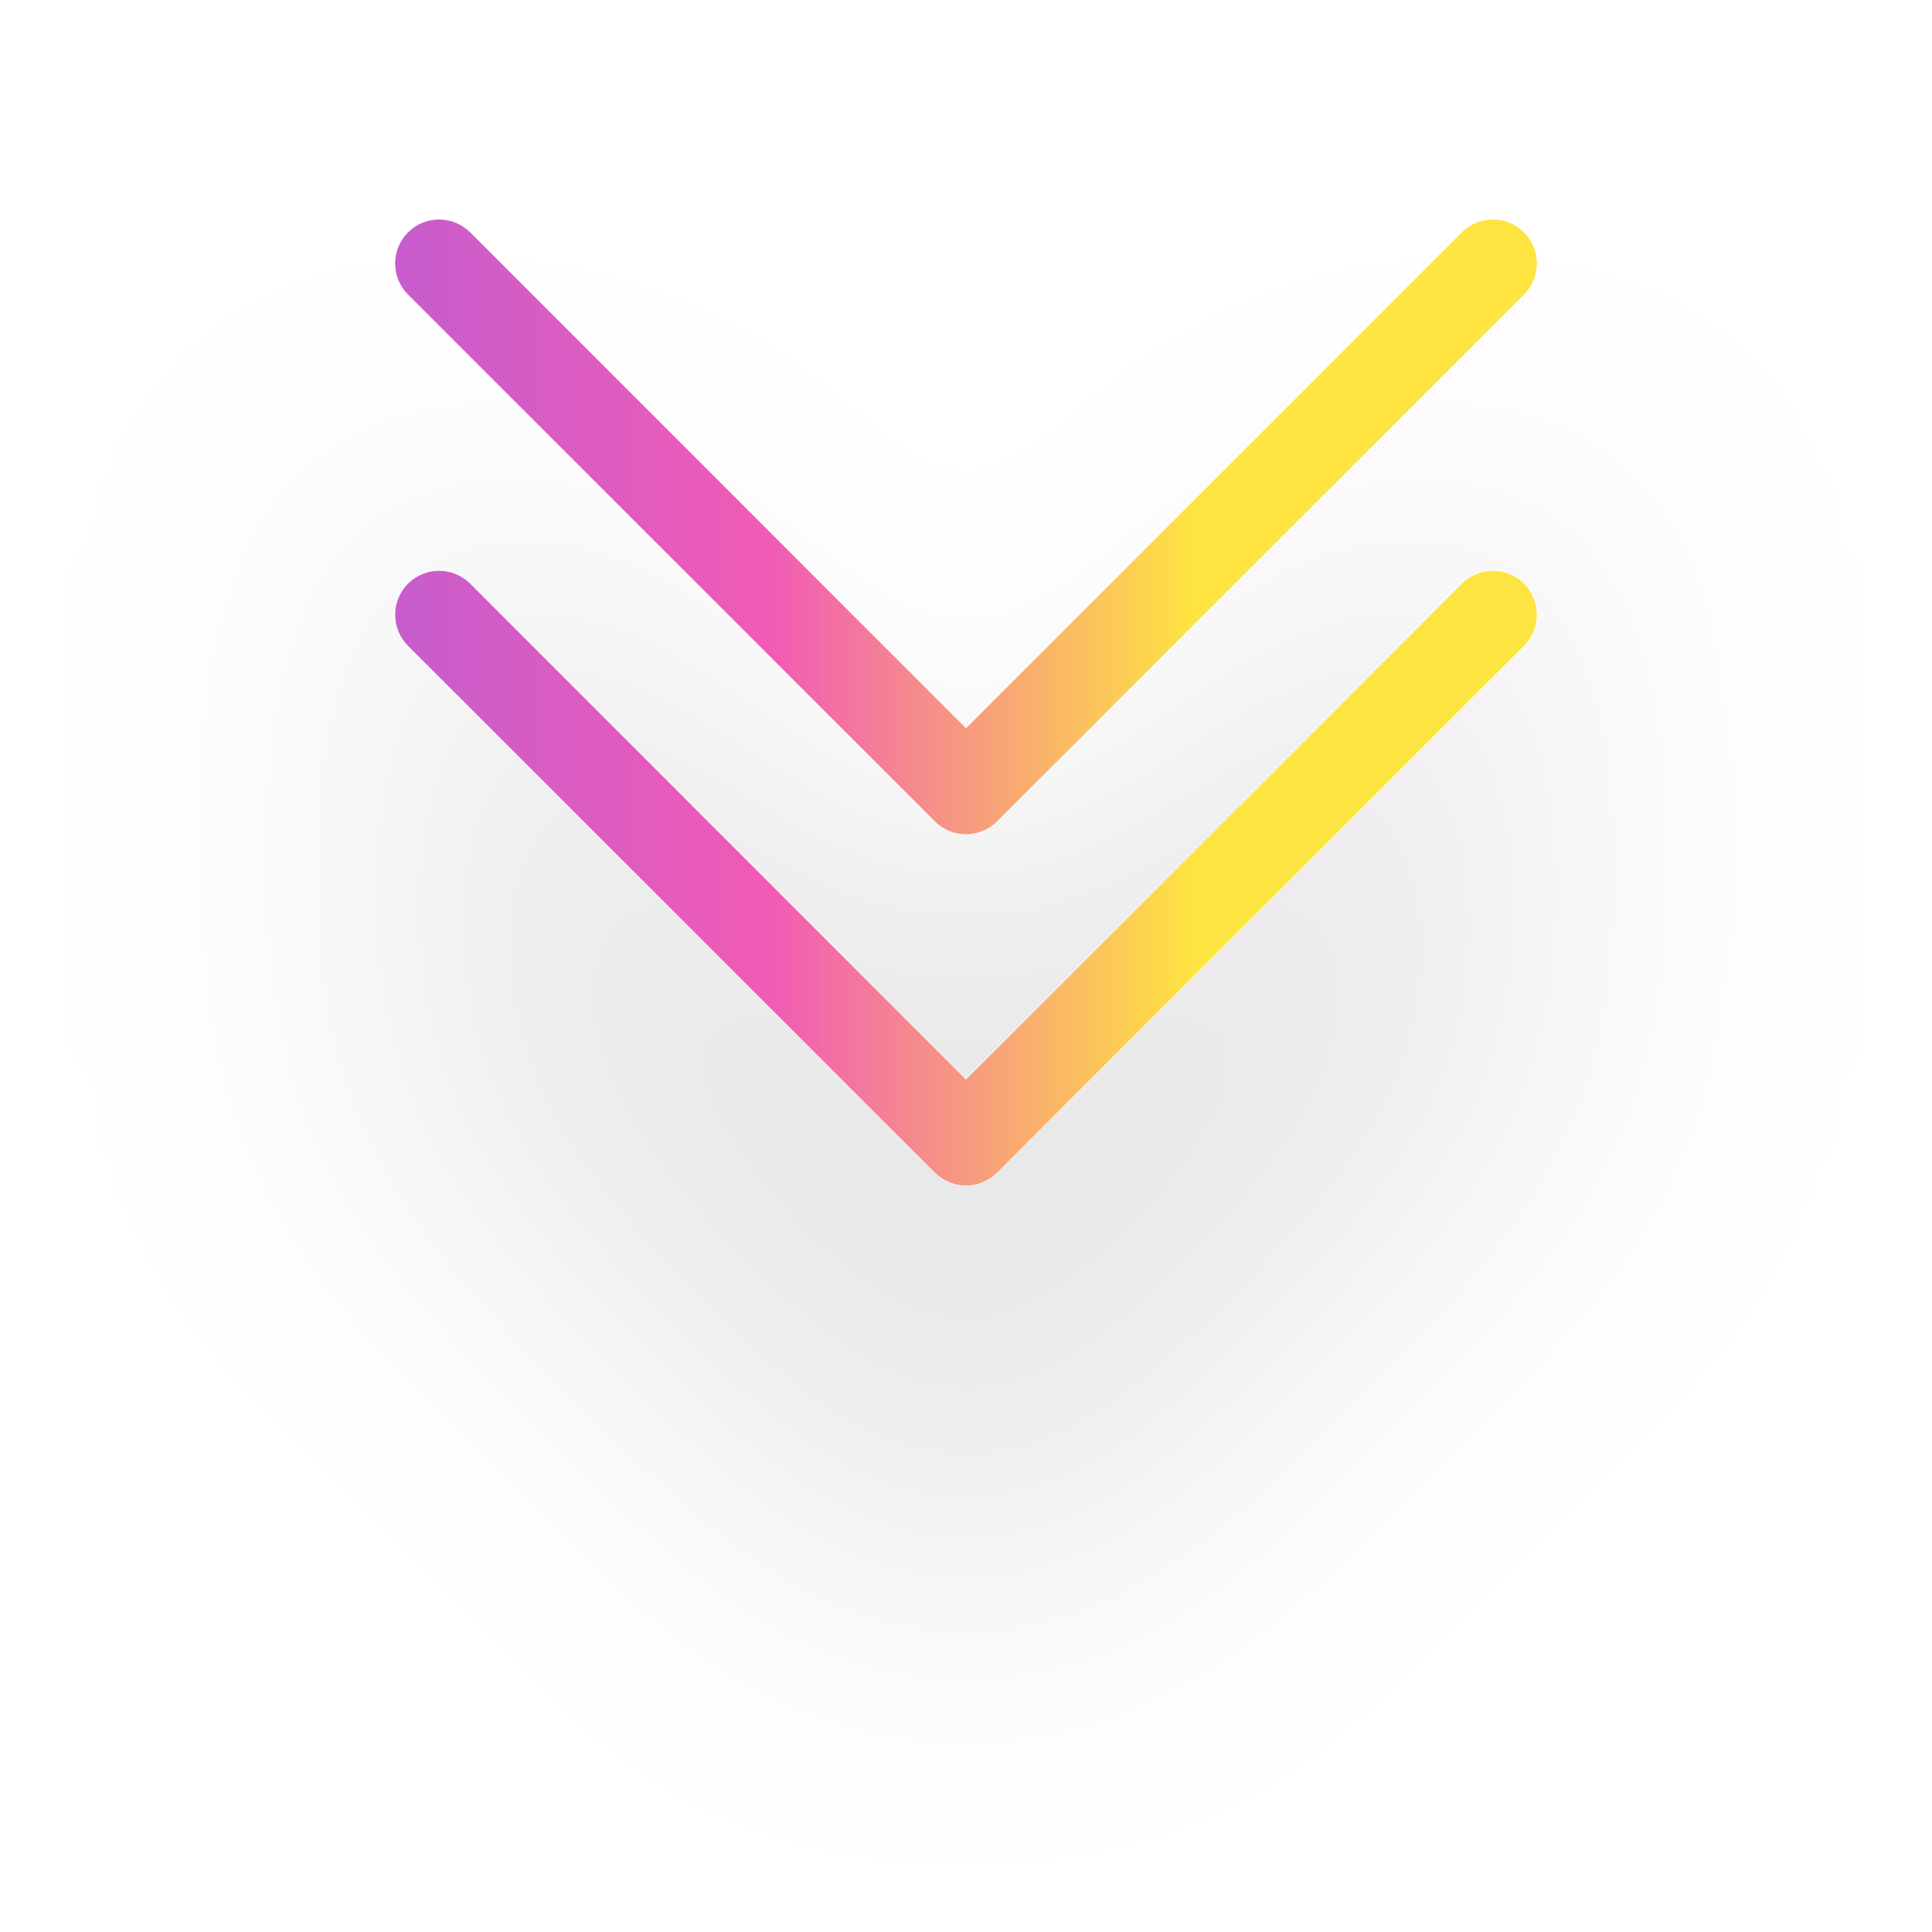
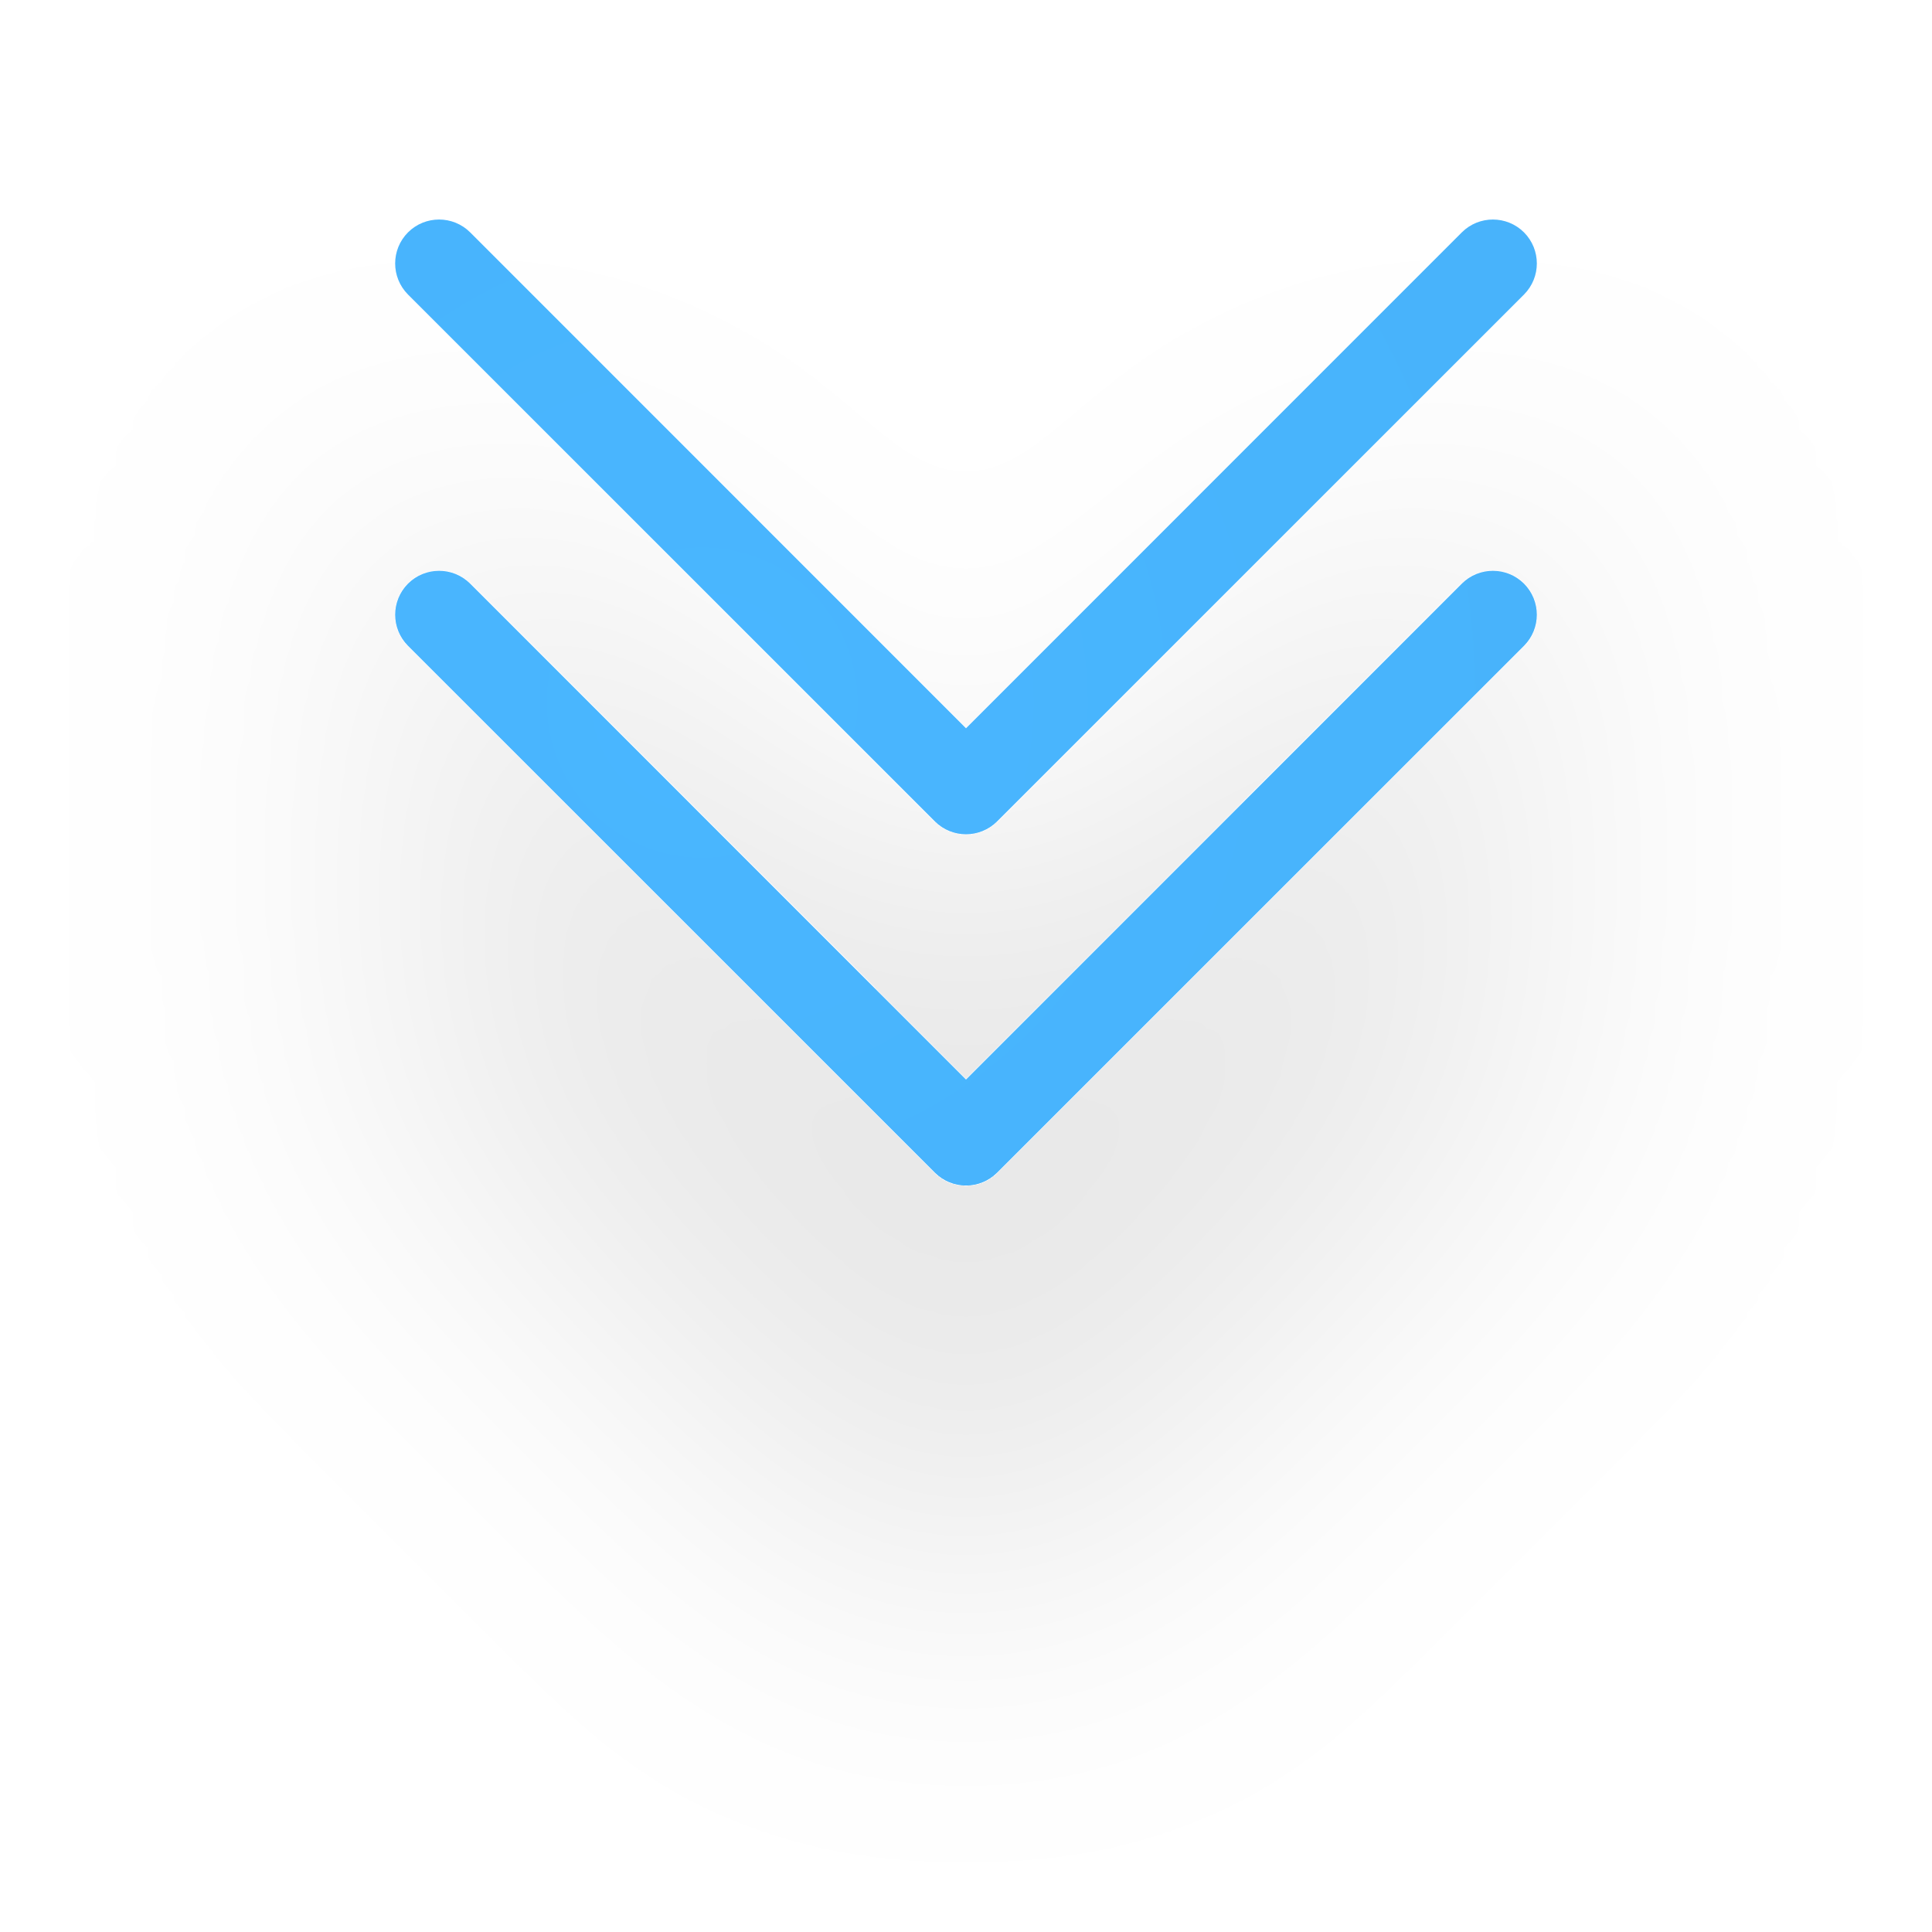
<svg xmlns="http://www.w3.org/2000/svg" width="22" height="22" viewBox="0 0 22 22" fill="none">
  <g filter="url(#filter0_d_1287_6829)">
-     <path fill-rule="evenodd" clip-rule="evenodd" d="M4.646 6.646C4.842 6.451 5.158 6.451 5.354 6.646L11 12.293L16.646 6.646C16.842 6.451 17.158 6.451 17.354 6.646C17.549 6.842 17.549 7.158 17.354 7.354L11.354 13.354C11.158 13.549 10.842 13.549 10.646 13.354L4.646 7.354C4.451 7.158 4.451 6.842 4.646 6.646Z" fill="url(#paint0_linear_1287_3821)" />
-     <path fill-rule="evenodd" clip-rule="evenodd" d="M4.646 2.646C4.842 2.451 5.158 2.451 5.354 2.646L11 8.293L16.646 2.646C16.842 2.451 17.158 2.451 17.354 2.646C17.549 2.842 17.549 3.158 17.354 3.354L11.354 9.354C11.158 9.549 10.842 9.549 10.646 9.354L4.646 3.354C4.451 3.158 4.451 2.842 4.646 2.646Z" fill="url(#paint0_linear_1287_3821)" />
+     <path fill-rule="evenodd" clip-rule="evenodd" d="M4.646 6.646C4.842 6.451 5.158 6.451 5.354 6.646L11 12.293L16.646 6.646C16.842 6.451 17.158 6.451 17.354 6.646C17.549 6.842 17.549 7.158 17.354 7.354L11.354 13.354C11.158 13.549 10.842 13.549 10.646 13.354L4.646 7.354C4.451 7.158 4.451 6.842 4.646 6.646Z" fill="url(#paint0_angular_3381_880)" />
+     <path fill-rule="evenodd" clip-rule="evenodd" d="M4.646 2.646C4.842 2.451 5.158 2.451 5.354 2.646L11 8.293L16.646 2.646C16.842 2.451 17.158 2.451 17.354 2.646C17.549 2.842 17.549 3.158 17.354 3.354L11.354 9.354C11.158 9.549 10.842 9.549 10.646 9.354L4.646 3.354C4.451 3.158 4.451 2.842 4.646 2.646Z" fill="url(#paint0_angular_3381_880)" />
  </g>
  <defs>
    <filter id="filter0_d_1287_6829" x="-1" y="0" width="24" height="24" filterUnits="userSpaceOnUse" color-interpolation-filters="sRGB">
      <feFlood flood-opacity="0" result="BackgroundImageFix" />
      <feColorMatrix in="SourceAlpha" type="matrix" values="0 0 0 0 0 0 0 0 0 0 0 0 0 0 0 0 0 0 127 0" result="hardAlpha" />
      <feOffset dy="4" />
      <feGaussianBlur stdDeviation="2" />
      <feComposite in2="hardAlpha" operator="out" />
      <feColorMatrix type="matrix" values="0 0 0 0 0 0 0 0 0 0 0 0 0 0 0 0 0 0 0.25 0" />
      <feBlend mode="normal" in2="BackgroundImageFix" result="effect1_dropShadow_1287_6829" />
      <feBlend mode="normal" in="SourceGraphic" in2="effect1_dropShadow_1287_6829" result="shape" />
    </filter>
-     <linearGradient id="paint0_linear_1287_3821" x1="16" y1="8" x2="0" y2="8" gradientUnits="userSpaceOnUse">
-       <stop offset="0.15" stop-color="#FEE440" />
-       <stop offset="0.45" stop-color="#F15BB5" />
-       <stop offset="1" stop-color="#9B5DE5" />
-     </linearGradient>
+     <radialGradient id="paint0_angular_3381_880" cx="0" cy="0" r="80" gradientUnits="userSpaceOnUse" gradientTransform="translate(8 8.00008) rotate(90) scale(8.00008 8)">
+       <stop stop-color="#49b6ff" />
+       <stop offset="1" />
+     </radialGradient>
  </defs>
</svg>
